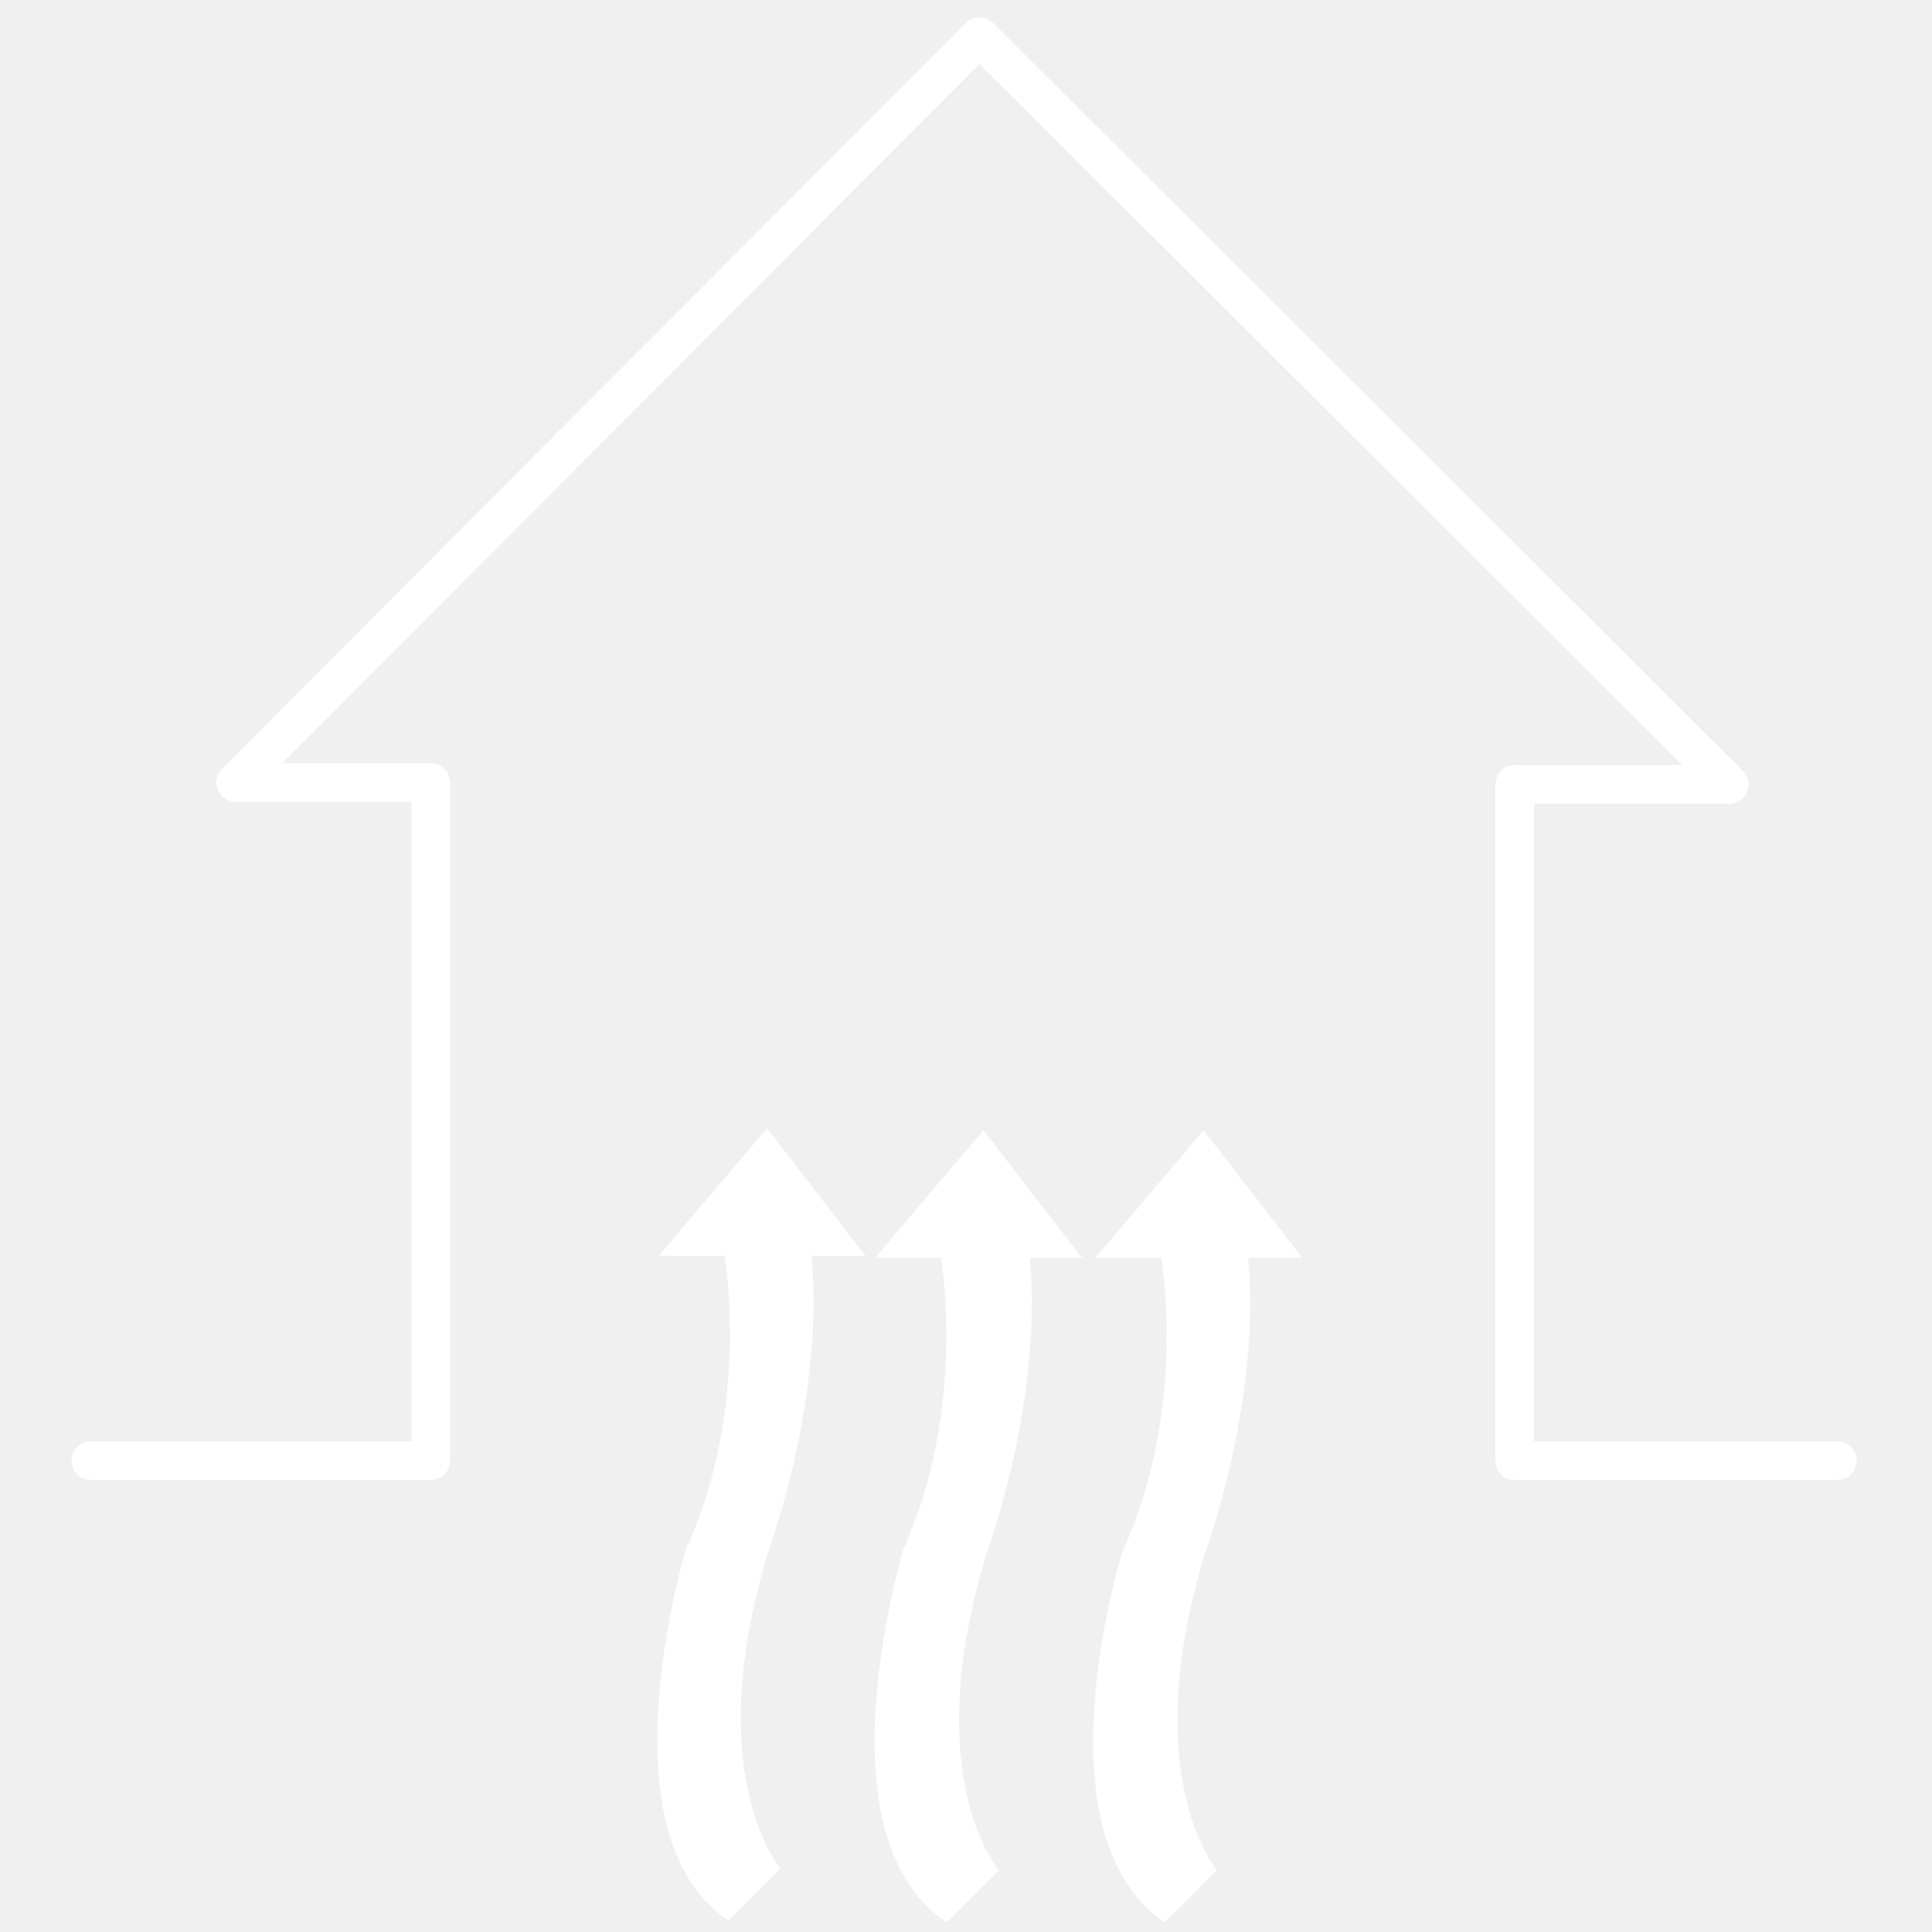
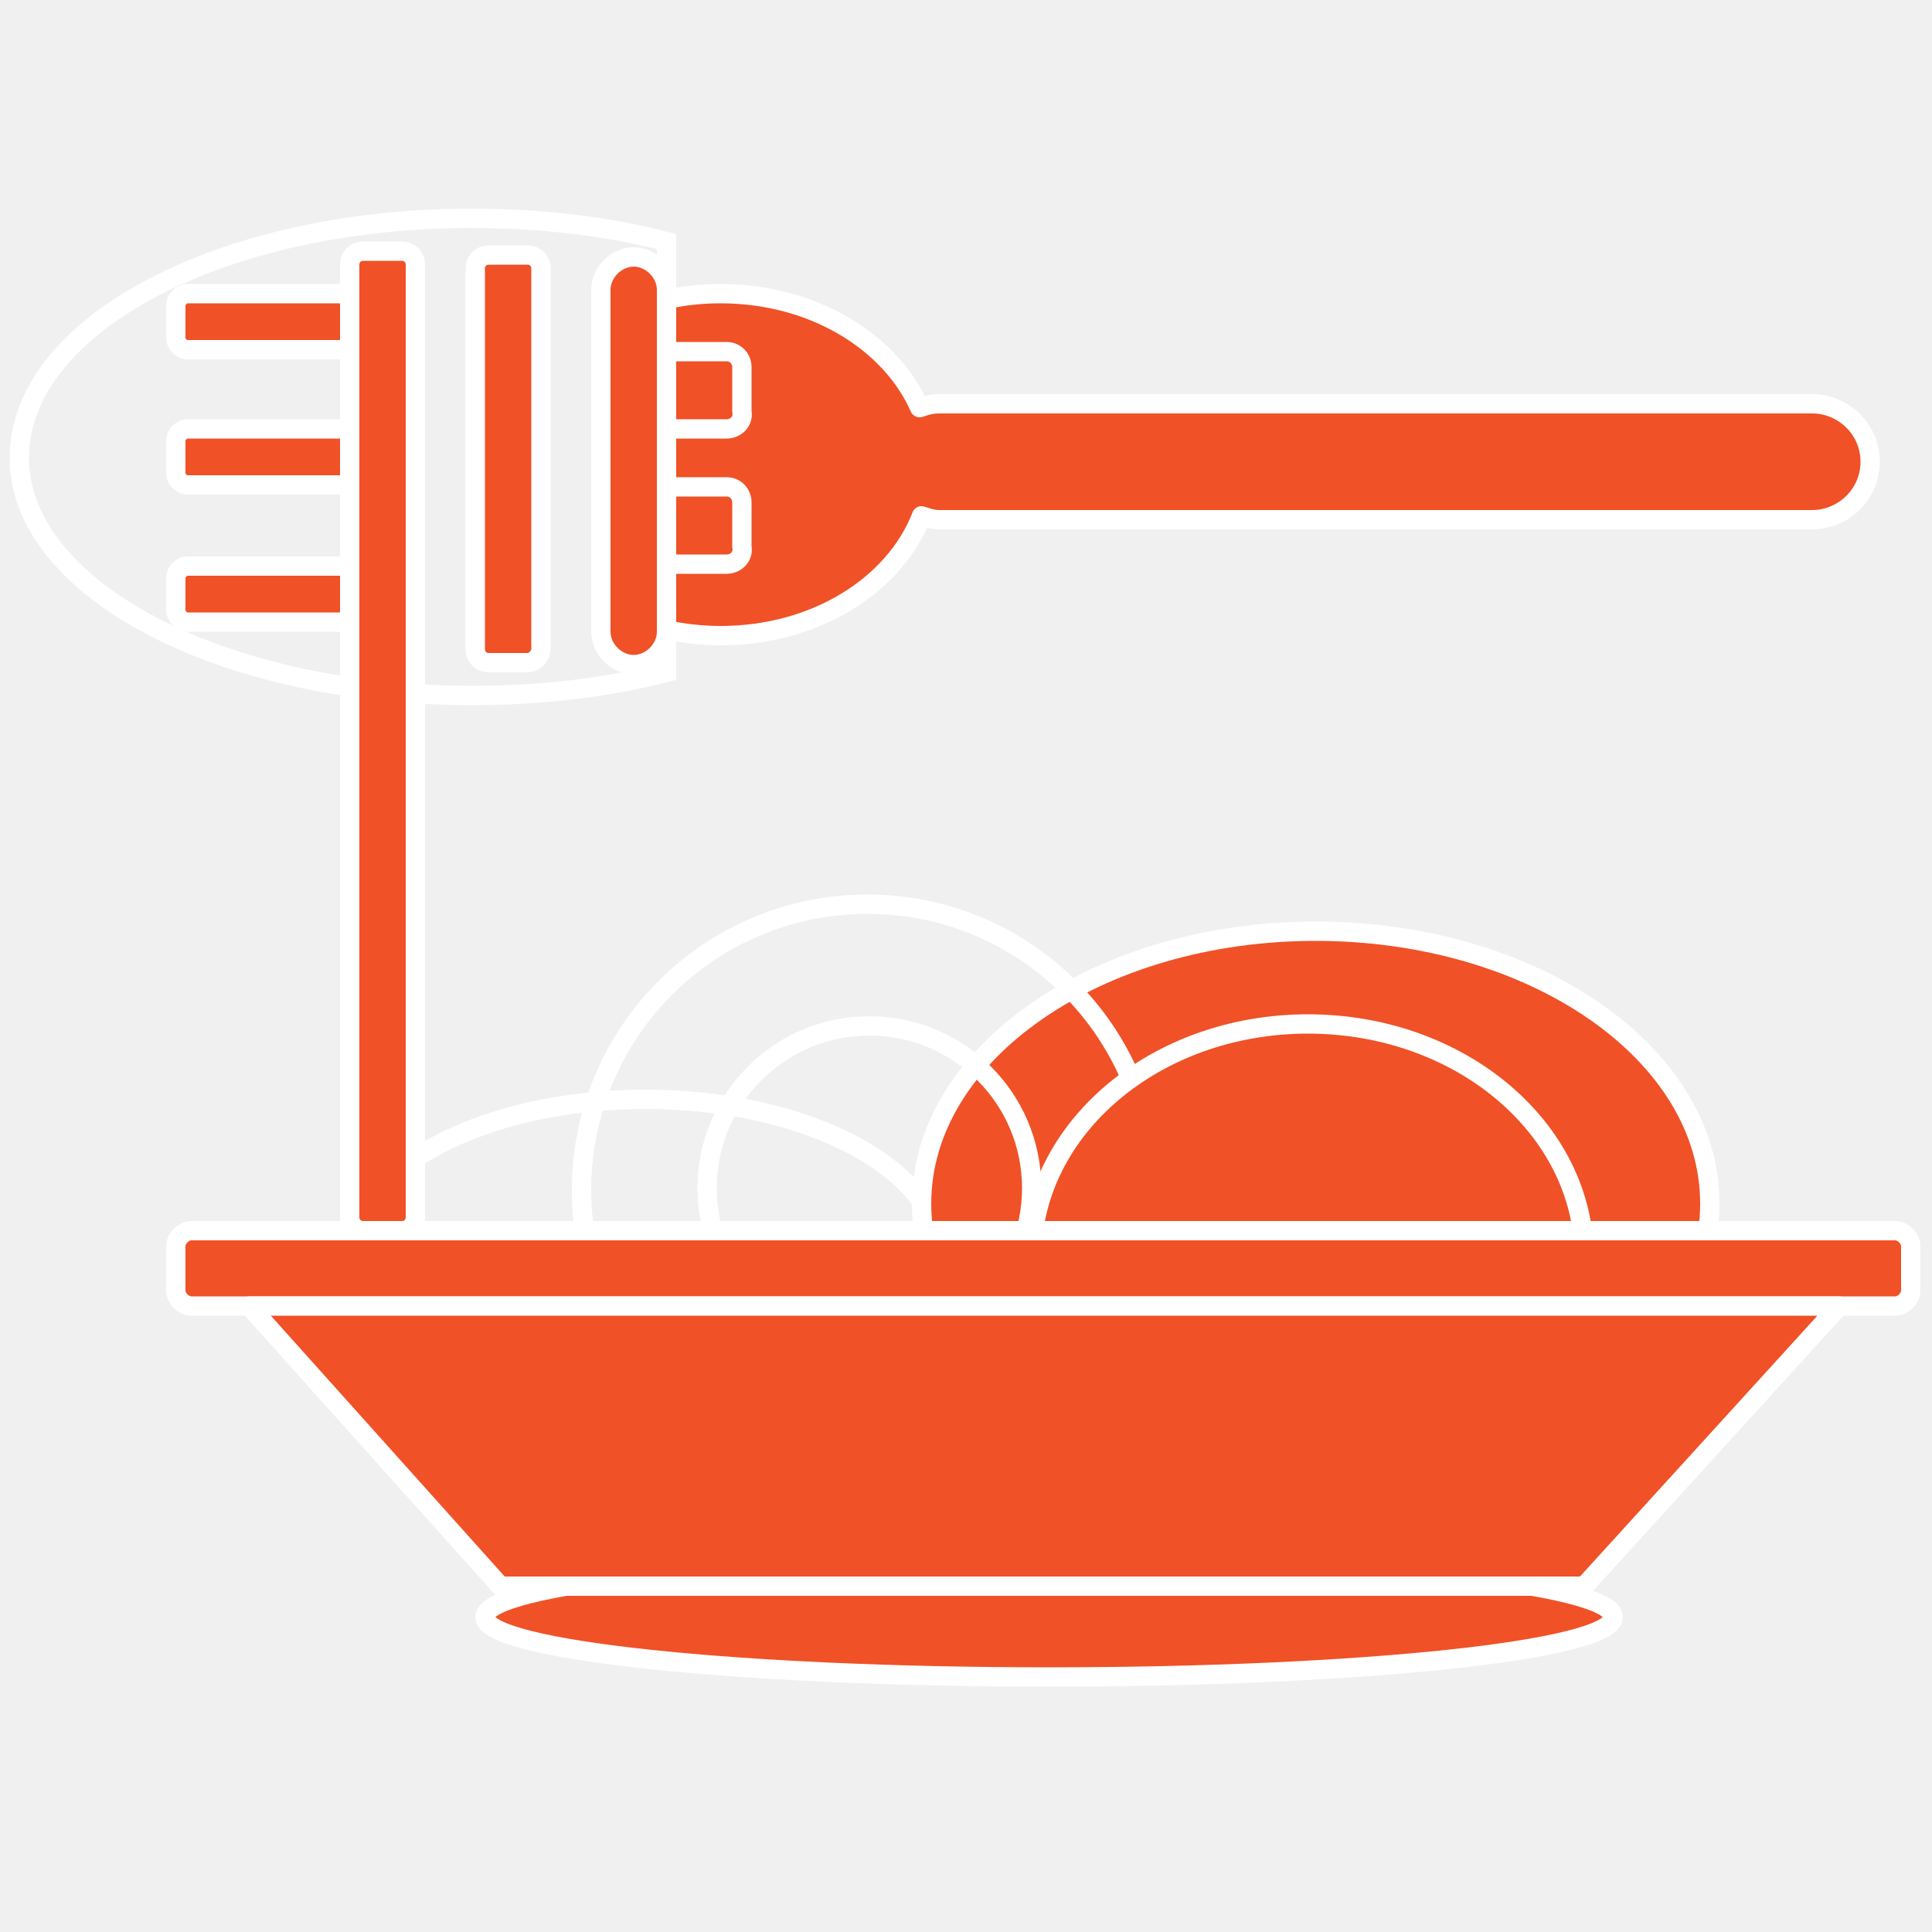
<svg xmlns="http://www.w3.org/2000/svg" version="1.1" id="Layer_1" x="0px" y="0px" viewBox="0 0 100 100" style="enable-background:new 0 0 100 100;" xml:space="preserve">
  <style type="text/css">
- 	.st0{fill:none;stroke:#FFFFFF;stroke-width:2;stroke-linecap:round;stroke-linejoin:round;stroke-miterlimit:10;}
- 	.st1{fill:#FFFFFF;}
+ 	.st0{fill:#F05127;stroke:#FFFFFF;stroke-linecap:round;stroke-linejoin:round;stroke-miterlimit:10;}
+ 	.st1{fill:none;stroke:#FFFFFF;stroke-miterlimit:10;}
+ 	.st2{fill:#F05127;stroke:#FFFFFF;stroke-miterlimit:10;}
</style>
-   <polyline class="st0" points="4.7,75.6 22.3,75.6 22.3,40.5 12.2,40.5 50.7,1.9 89.5,40.6 78.4,40.6 78.4,75.6 95.1,75.6 " />
-   <path class="st1" d="M37.7,99.4l2.7-2.7c0,0-4.2-4.8-0.6-16.5c0,0,2.9-7.9,2.2-15.2h2.8l-5.1-6.6l-5.6,6.6h3.4c0,0,1.4,7.8-2,15.2  C35.5,80.2,31,95,37.7,99.4z" />
-   <path class="st1" d="M49,99.5l2.7-2.7c0,0-4.2-4.8-0.6-16.5c0,0,2.9-7.9,2.2-15.2H56l-5.1-6.6l-5.6,6.6h3.4c0,0,1.4,7.8-2,15.2  C46.8,80.3,42.2,95,49,99.5z" />
-   <path class="st1" d="M60.3,99.5l2.7-2.7c0,0-4.2-4.8-0.6-16.5c0,0,2.9-7.9,2.2-15.2h2.8l-5.1-6.6l-5.6,6.6h3.4c0,0,1.4,7.8-2,15.2  C58.1,80.3,53.5,95,60.3,99.5z" />
+   <g>
+     <path class="st0" d="M19.2,18.1H9.7c-0.3,0-0.6-0.3-0.6-0.6v-1.7c0-0.3,0.3-0.6,0.6-0.6h9.5c0.3,0,0.6,0.3,0.6,0.6v1.7   C19.8,17.9,19.5,18.1,19.2,18.1z" />
+     <path class="st0" d="M19.2,25.1H9.7c-0.3,0-0.6-0.3-0.6-0.6v-1.7c0-0.3,0.3-0.6,0.6-0.6h9.5c0.3,0,0.6,0.3,0.6,0.6v1.7   C19.8,24.9,19.5,25.1,19.2,25.1z" />
+     <path class="st0" d="M19.2,32.2H9.7c-0.3,0-0.6-0.3-0.6-0.6v-1.7c0-0.3,0.3-0.6,0.6-0.6h9.5c0.3,0,0.6,0.3,0.6,0.6v1.7   C19.8,31.9,19.5,32.2,19.2,32.2z" />
+     <ellipse class="st0" cx="54.3" cy="83.7" rx="29.2" ry="3.1" />
+     <path class="st1" d="M24.4,11.3C11.5,11.3,1,16.8,1,23.7C1,30.5,11.5,36,24.4,36c3.6,0,7-0.4,10.1-1.2V12.5   C31.4,11.7,28,11.3,24.4,11.3z" />
+     <ellipse class="st1" cx="33.4" cy="65.1" rx="15.3" ry="8.2" />
+     <ellipse class="st2" cx="68.1" cy="62.3" rx="20.4" ry="14.1" />
+     <circle class="st1" cx="44.9" cy="61.6" r="14.8" />
+     <ellipse class="st2" cx="67.7" cy="65.1" rx="14.3" ry="12.1" />
+     <circle class="st1" cx="45" cy="61.5" r="8.4" />
+     <path class="st0" d="M98.1,67.6H9.9c-0.4,0-0.8-0.4-0.8-0.8v-2.3c0-0.4,0.4-0.8,0.8-0.8h88.2c0.4,0,0.8,0.4,0.8,0.8v2.3   C98.9,67.2,98.5,67.6,98.1,67.6z" />
+     <polygon class="st0" points="12.9,67.6 25.9,82.1 82,82.1 95.2,67.6  " />
+     <path class="st0" d="M27.3,34.3h-2c-0.4,0-0.7-0.3-0.7-0.7V13.9c0-0.4,0.3-0.7,0.7-0.7h2c0.4,0,0.7,0.3,0.7,0.7v19.7   C28,33.9,27.7,34.3,27.3,34.3z" />
+     <path class="st0" d="M20.8,63.7h-2c-0.4,0-0.7-0.3-0.7-0.7V13.7c0-0.4,0.3-0.7,0.7-0.7h2c0.4,0,0.7,0.3,0.7,0.7V63   C21.5,63.4,21.2,63.7,20.8,63.7z" />
+     <path class="st0" d="M93.8,20.9H48.6c-0.4,0-0.7,0.1-1,0.2c-1.5-3.4-5.5-5.9-10.3-5.9c-1,0-1.9,0.1-2.8,0.3v17.1   c0.9,0.2,1.9,0.3,2.8,0.3c4.9,0,9-2.6,10.4-6.2c0.3,0.1,0.6,0.2,0.9,0.2h45.2c1.6,0,3-1.3,3-3C96.8,22.2,95.4,20.9,93.8,20.9z" />
+     <path class="st0" d="M37.6,22.2h-5.1c-0.5,0-0.8-0.4-0.8-0.8V19c0-0.5,0.4-0.8,0.8-0.8h5.1c0.5,0,0.8,0.4,0.8,0.8v2.3   C38.5,21.8,38.1,22.2,37.6,22.2z" />
+     <path class="st0" d="M37.6,29.2h-5.1c-0.5,0-0.8-0.4-0.8-0.8V26c0-0.5,0.4-0.8,0.8-0.8h5.1c0.5,0,0.8,0.4,0.8,0.8v2.3   C38.5,28.8,38.1,29.2,37.6,29.2z" />
+     <path class="st0" d="M32.8,13.3c-0.9,0-1.7,0.8-1.7,1.7v17.7c0,0.9,0.8,1.7,1.7,1.7c0.9,0,1.7-0.8,1.7-1.7V15   C34.5,14.1,33.7,13.3,32.8,13.3z" />
+   </g>
</svg>
